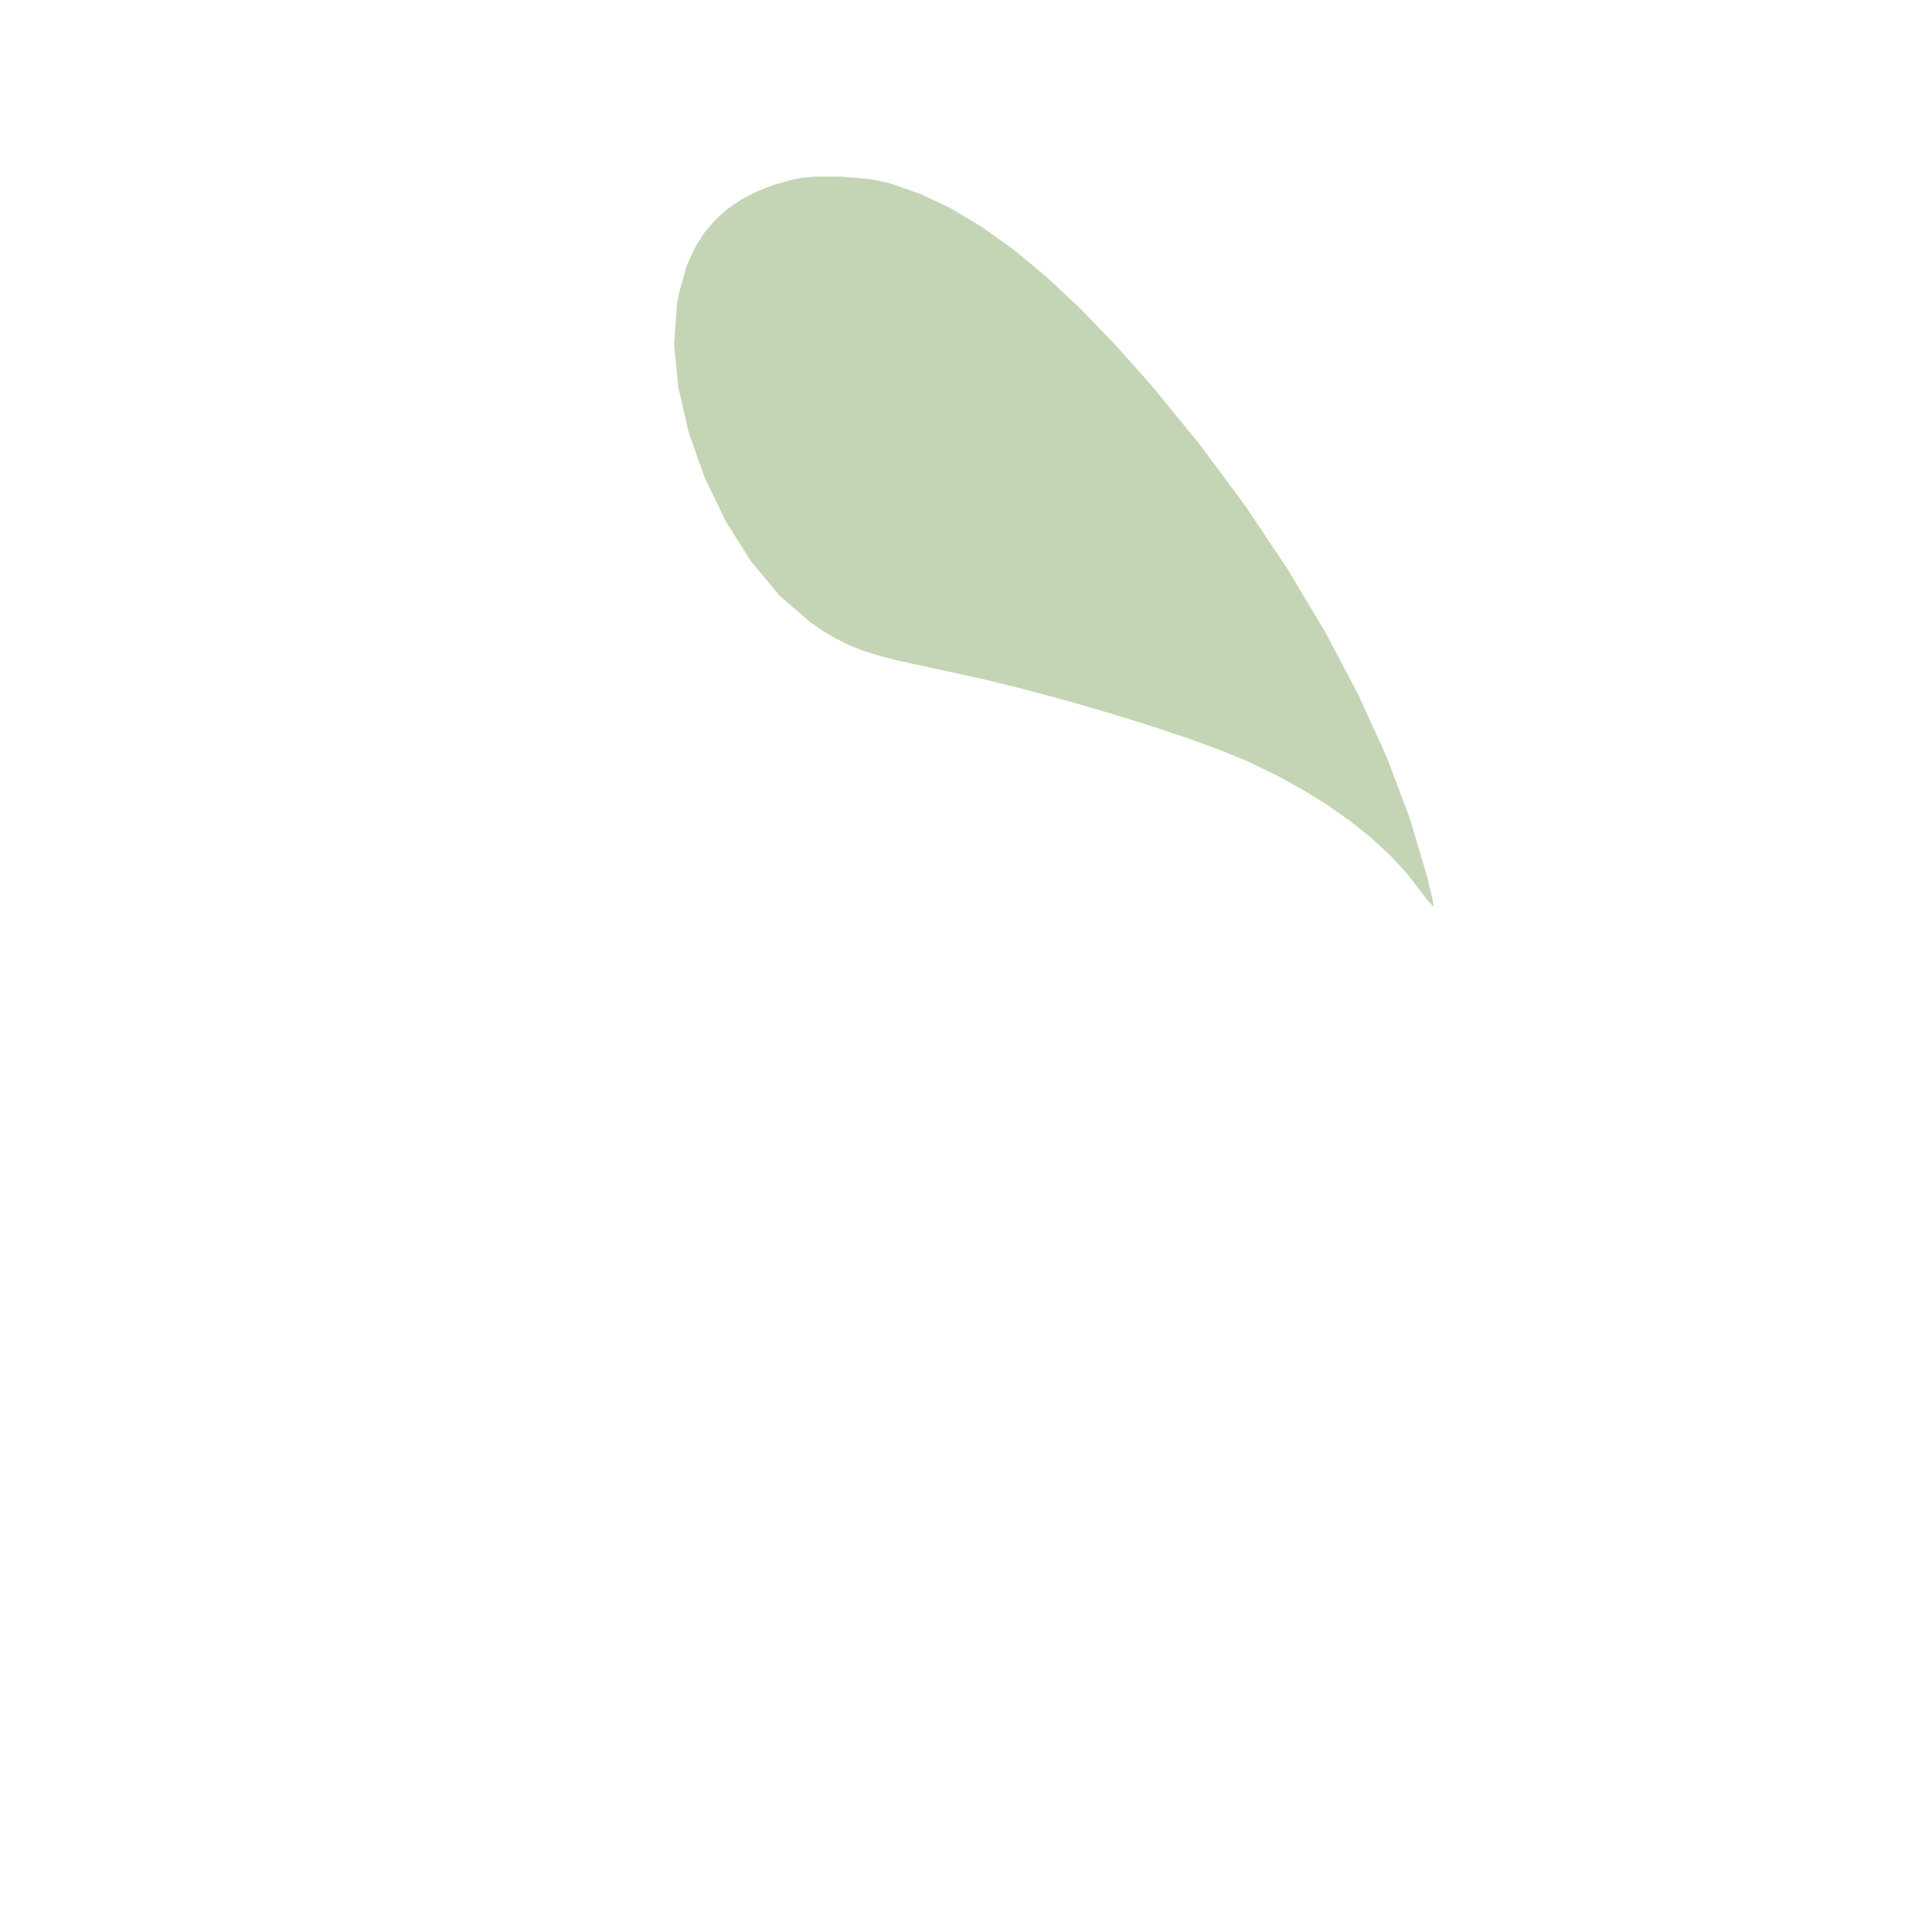
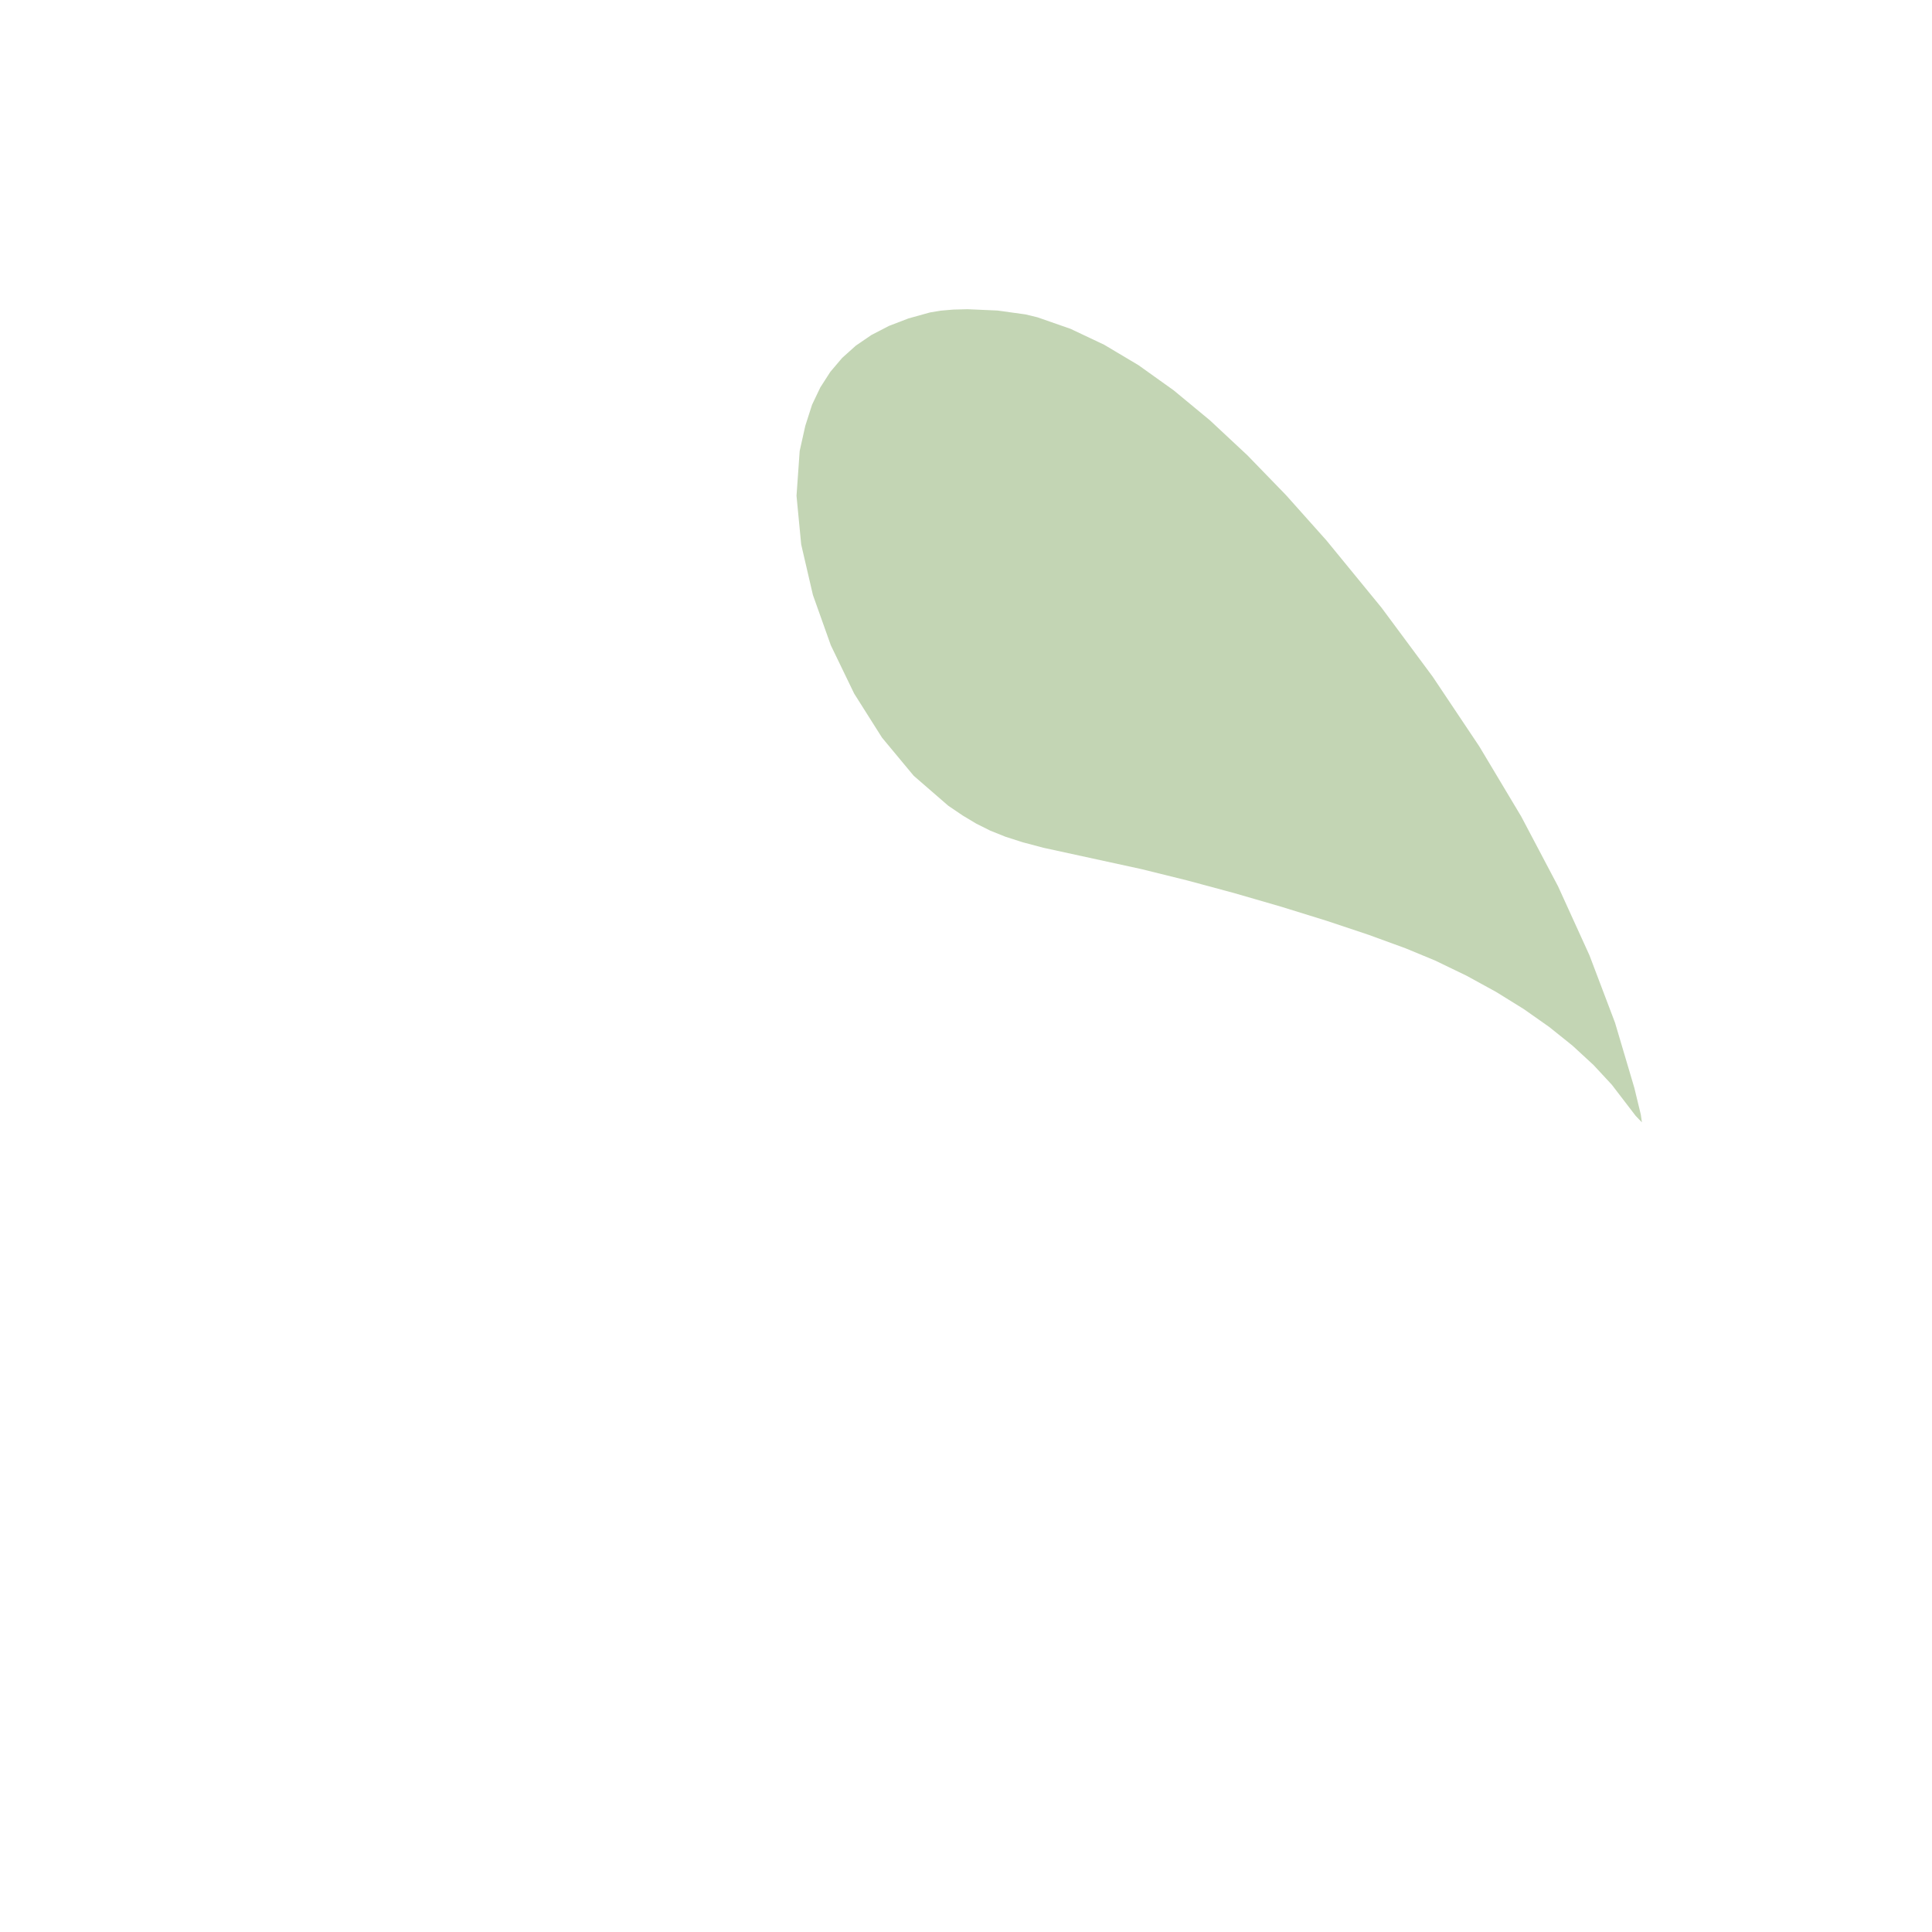
<svg xmlns="http://www.w3.org/2000/svg" width="1024" height="1024" viewBox="0 0 1024 1024">
-   <path d="M410.62 97.82L401.33 101.39L392.99 105.71L385.56 110.78L379.05 116.62L373.41 123.25L368.65 130.67L363.94 140.91L360.00 155.06L358.82 160.93L357.31 182.29L359.54 205.46L365.11 229.51L373.65 253.48L384.75 276.45L398.02 297.45L413.07 315.57L429.52 329.84L436.37 334.49L442.87 338.38L449.51 341.70L456.75 344.62L465.09 347.30L474.98 349.91L521.40 360.02L543.10 365.38L565.64 371.45L588.17 377.97L609.85 384.70L629.84 391.38L647.29 397.75L661.36 403.57L676.34 410.80L690.45 418.53L703.63 426.71L715.79 435.27L726.88 444.16L736.81 453.32L745.52 462.71L756.89 477.52L759.86 480.63L759.35 476.96L756.26 464.19L747.05 433.17L734.89 401.09L719.95 368.27L702.40 335.01L682.42 301.60L660.19 268.35L635.88 235.57L609.66 203.55L590.42 181.99L571.93 162.93L554.12 146.31L536.89 132.06L520.15 120.10L503.82 110.36L487.80 102.78L472.00 97.28L466.33 95.91L459.88 94.83L445.79 93.59L432.03 93.61L425.98 94.12L420.88 94.98Z" fill="#C3D5B4" />
+   <path d="M492.93 165.60L481.51 168.77L471.17 172.74L461.88 177.55L453.62 183.19L446.37 189.69L440.10 197.07L434.79 205.33L430.42 214.49L426.83 225.67L423.85 239.01L422.17 262.79L424.65 288.58L430.86 315.35L440.36 342.03L452.71 367.59L467.49 390.97L484.24 411.13L502.55 427.02L510.17 432.19L517.41 436.53L524.80 440.23L532.86 443.47L542.14 446.45L553.15 449.36L604.82 460.61L628.97 466.58L654.06 473.33L679.14 480.60L703.28 488.09L725.52 495.52L744.95 502.61L760.61 509.09L777.28 517.14L792.99 525.75L807.65 534.84L821.19 544.37L833.53 554.27L844.59 564.47L854.29 574.92L866.93 591.41L870.24 594.86L869.67 590.78L866.23 576.57L855.99 542.03L842.45 506.33L825.82 469.80L806.29 432.77L784.05 395.59L759.30 358.58L732.24 322.09L703.06 286.45L681.64 262.45L661.07 241.24L641.24 222.74L622.06 206.87L603.43 193.56L585.25 182.73L567.41 174.29L549.83 168.16L543.52 166.64L528.62 164.58L512.79 163.89L505.34 164.08L498.61 164.65Z" fill="#C3D5B4" />
</svg>
